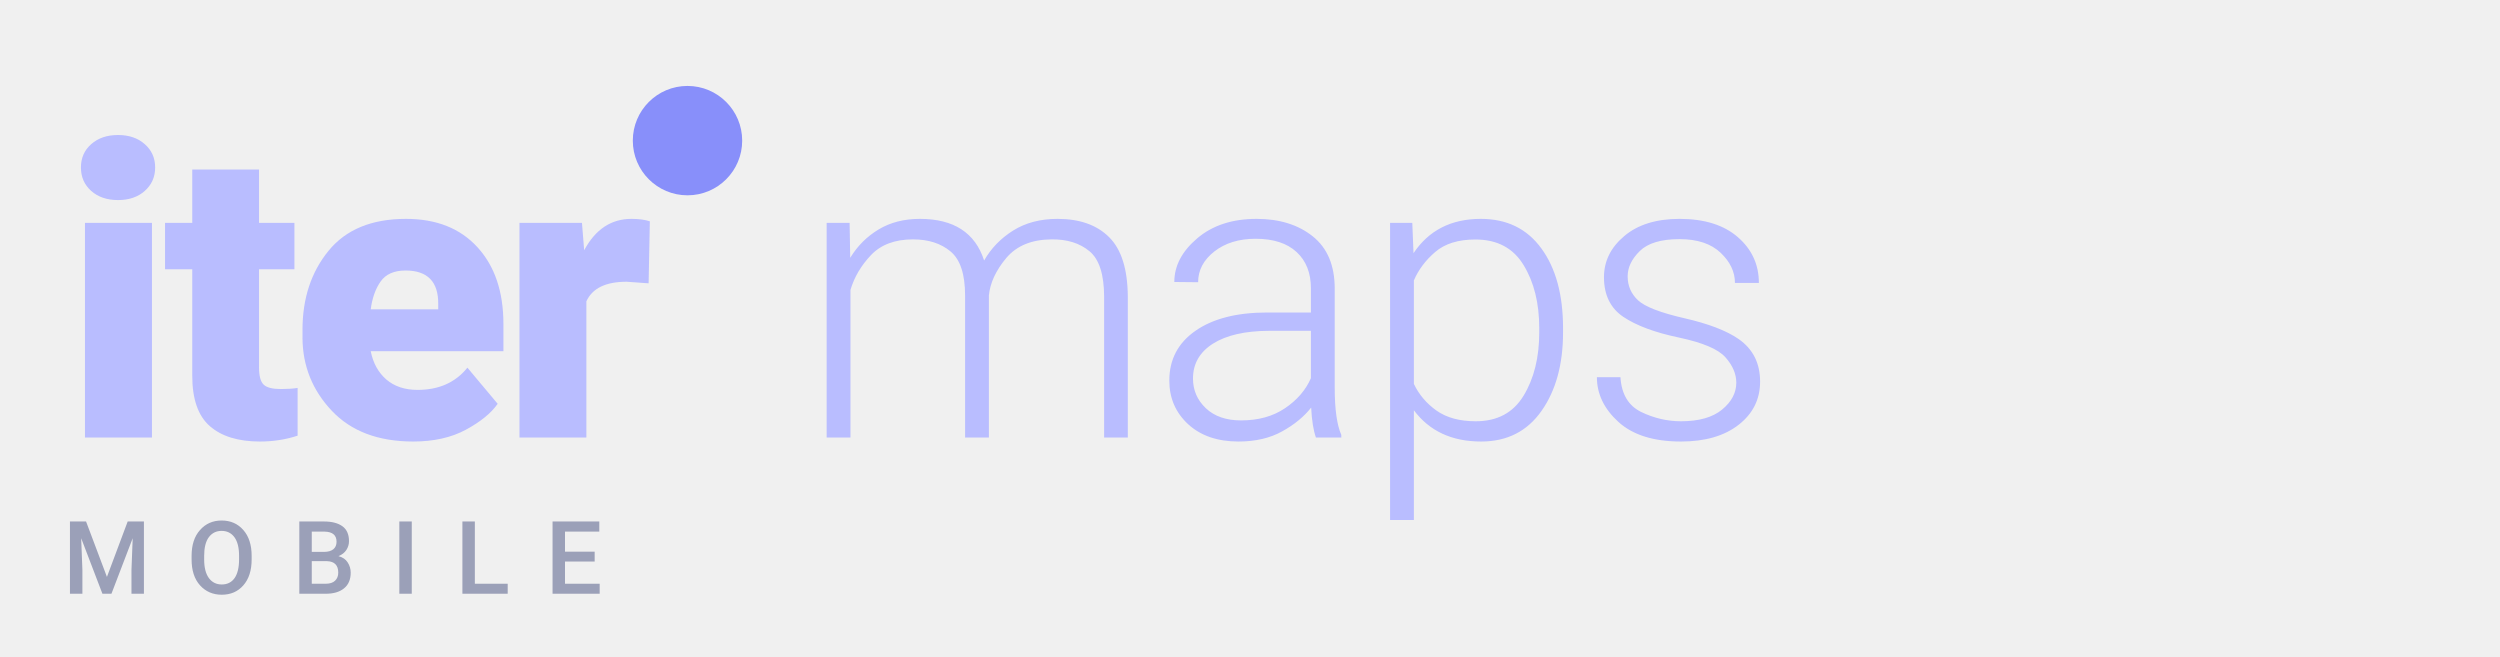
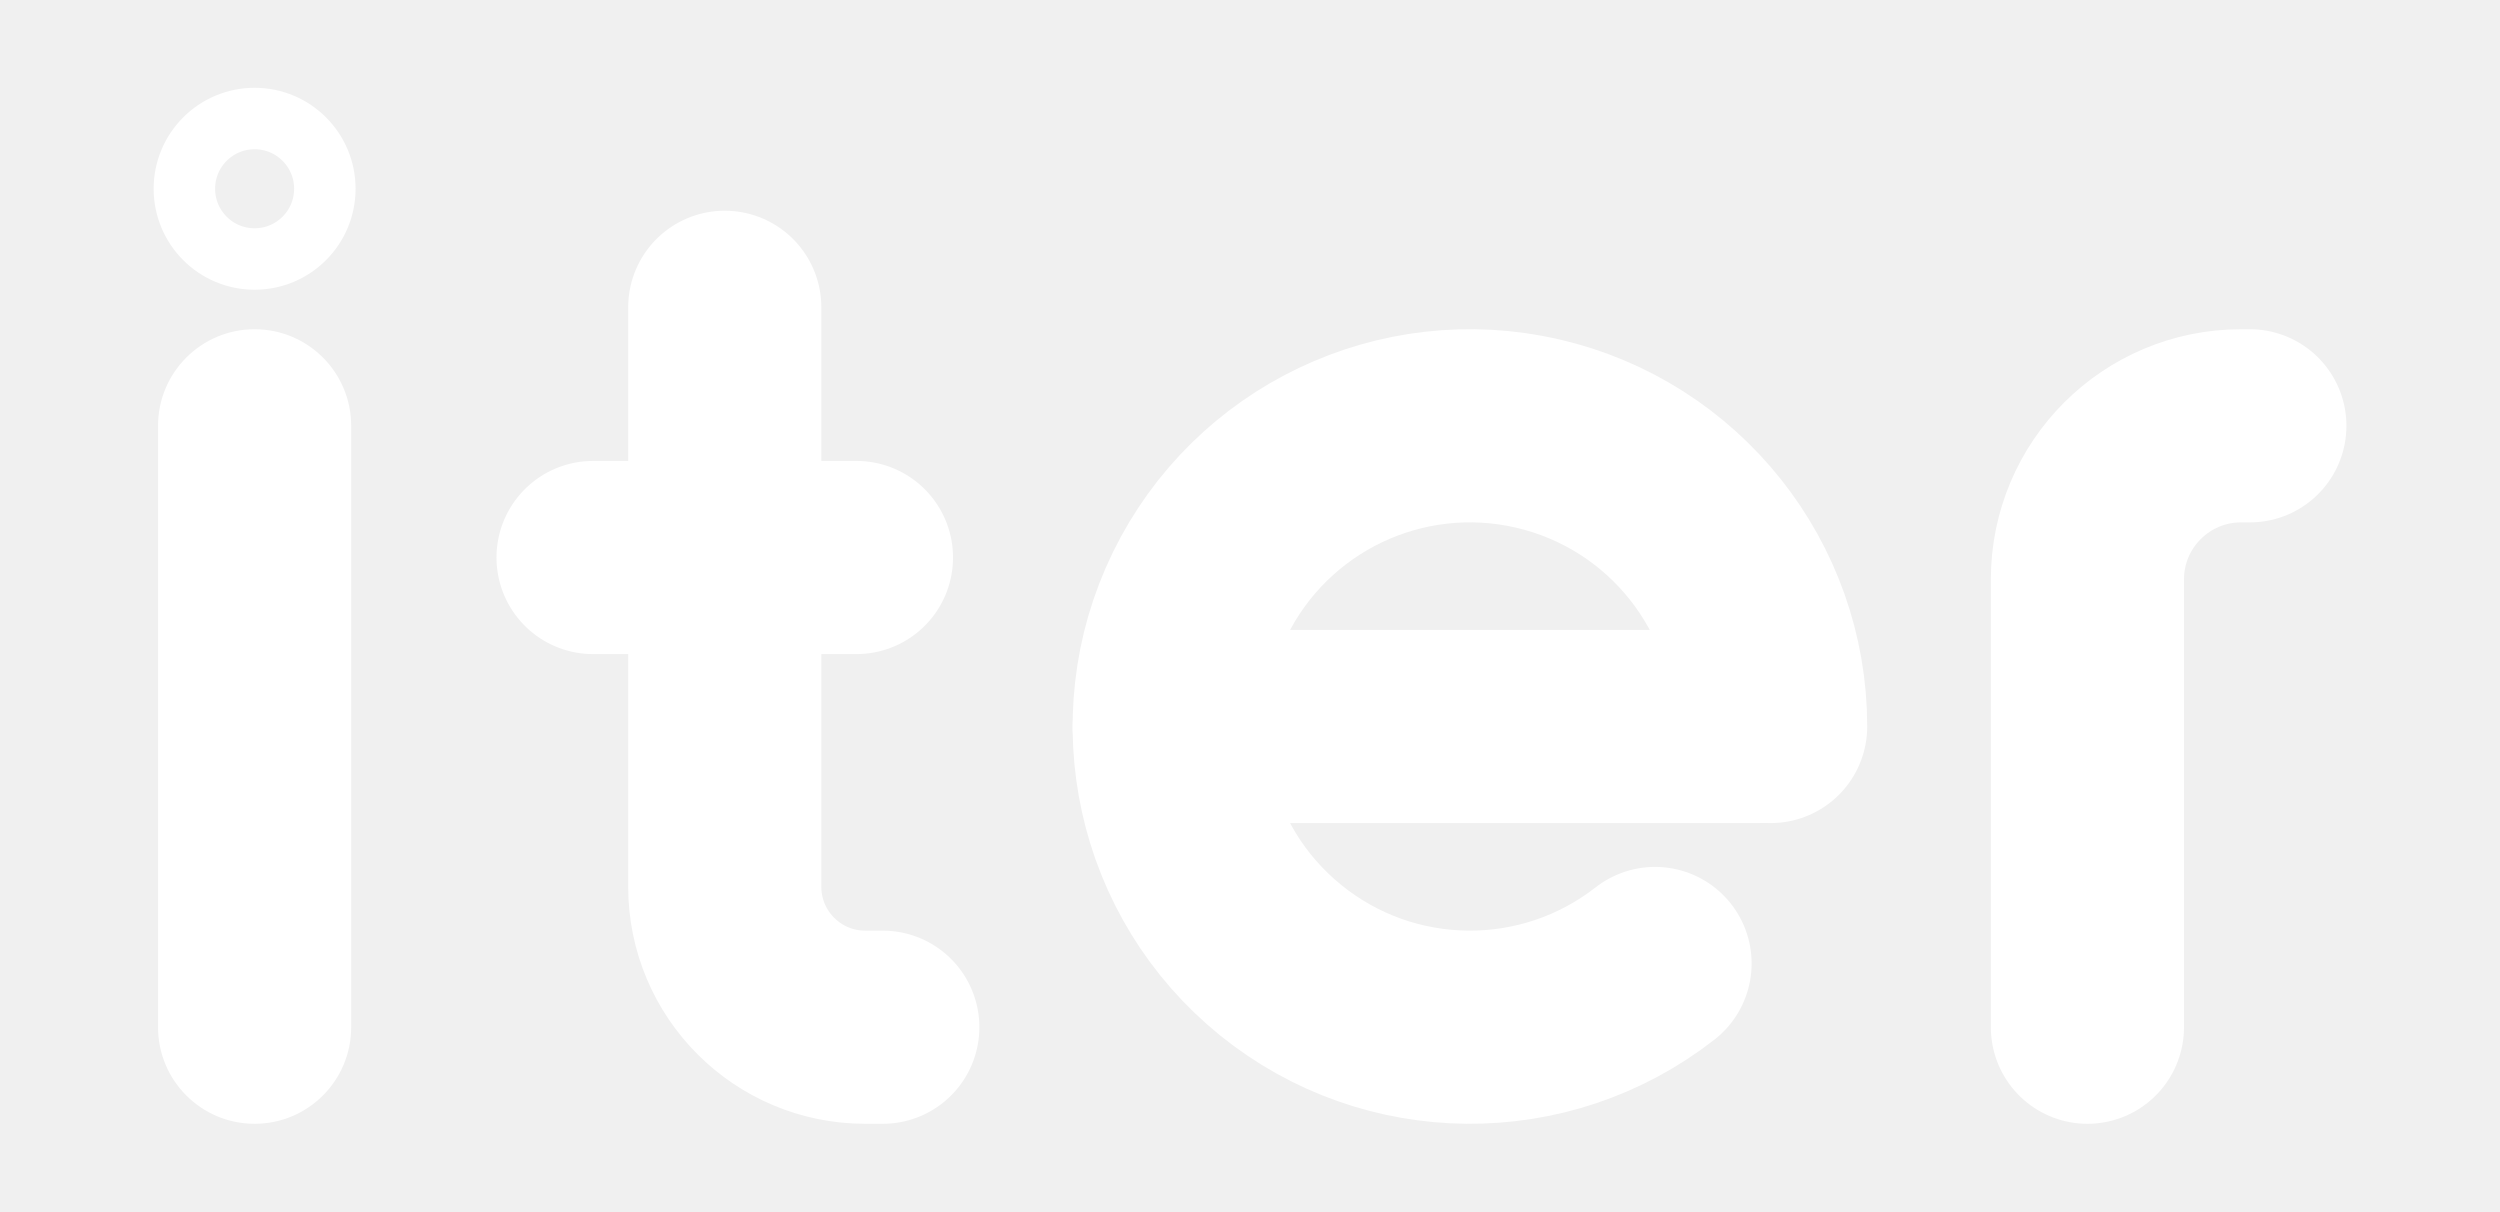
- <svg xmlns="http://www.w3.org/2000/svg" viewBox="0 0 320 84" role="img" aria-label="Iter Maps">
-   <g font-family="system-ui, -apple-system, 'Segoe UI', Roboto, sans-serif">
-     <text x="8" y="56" font-size="52" font-weight="800" letter-spacing="-1.5" fill="#B9BDFF">iter</text>
-     <text x="102" y="56" font-size="52" font-weight="300" letter-spacing="-1" fill="#B9BDFF">maps</text>
-     <circle cx="88" cy="18" r="7" fill="#888FFA" />
-     <text x="8" y="76" font-size="13" font-weight="500" letter-spacing="4.5" fill="#9BA0B8">MOBILE</text>
-   </g>
+ <svg xmlns="http://www.w3.org/2000/svg" viewBox="-70 236 1139 552" fill="none" stroke="#FFFFFF" stroke-width="88" stroke-linecap="round" stroke-linejoin="round" role="img" aria-label="iter">
+   <rect x="2" y="386" width="88" height="362" rx="44" fill="#FFFFFF" stroke="none" />
+   <circle cx="46" cy="322" r="32" stroke-width="28" />
+   <path d="M260.2 376 L260.2 640 C260.2 675.35 288.85 704 324.2 704 L332.2 704" />
+   <path d="M200.2 490 L320.2 490" />
+   <path d="M462.7 567 L730.7 567" />
+   <path d="M736.7 567 A137 137 0 1 0 684.04 674.96" />
+   <path d="M881.03 704 L881.03 500 C881.03 461.34 912.37 430 951.03 430 L955.03 430" />
</svg>
